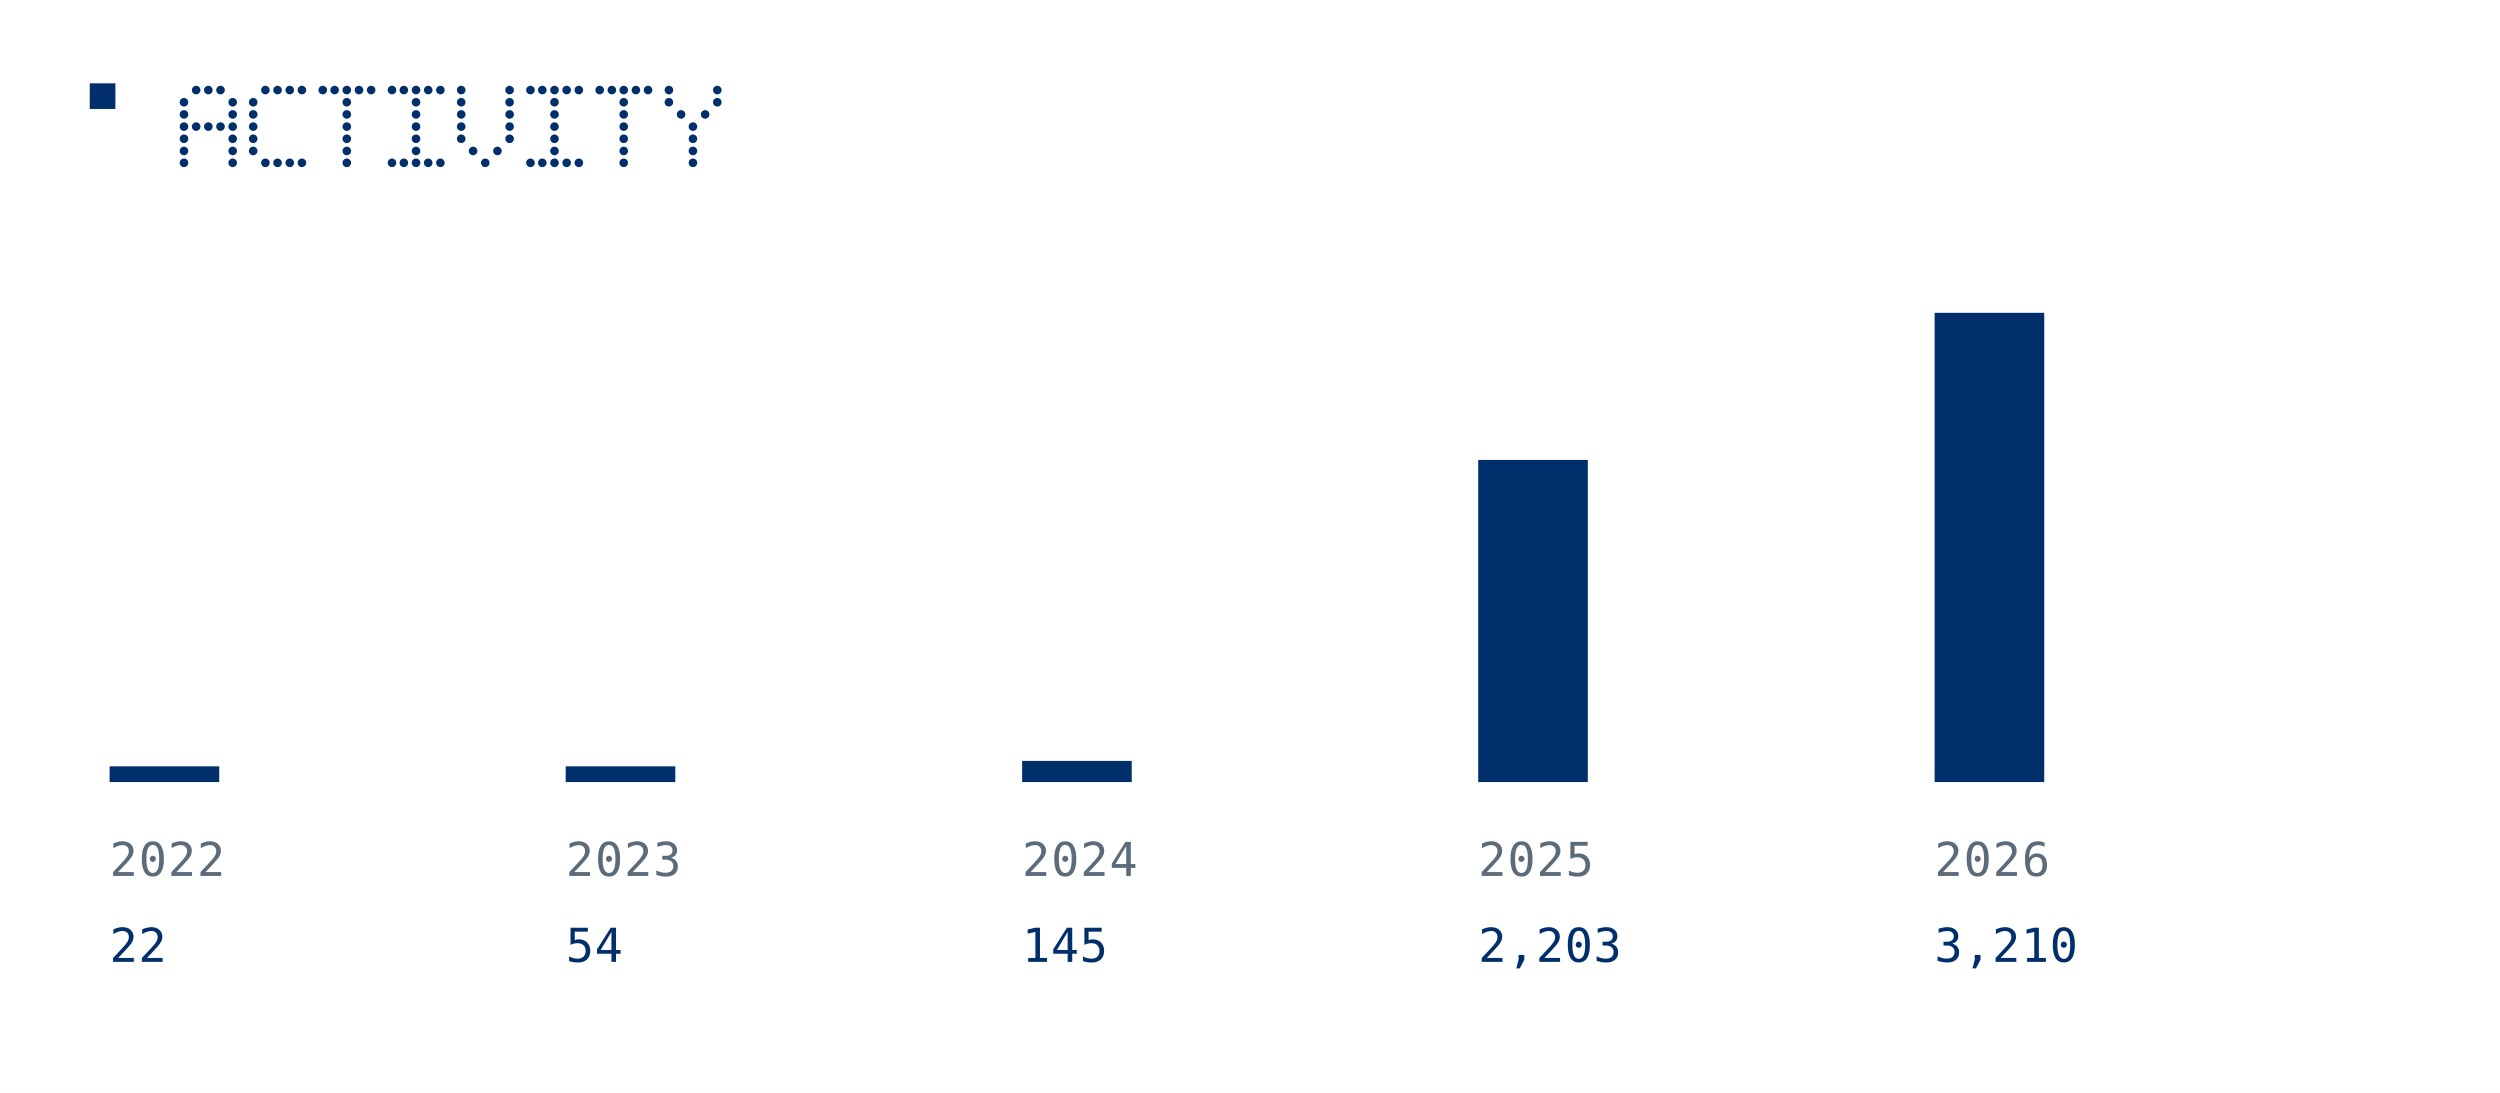
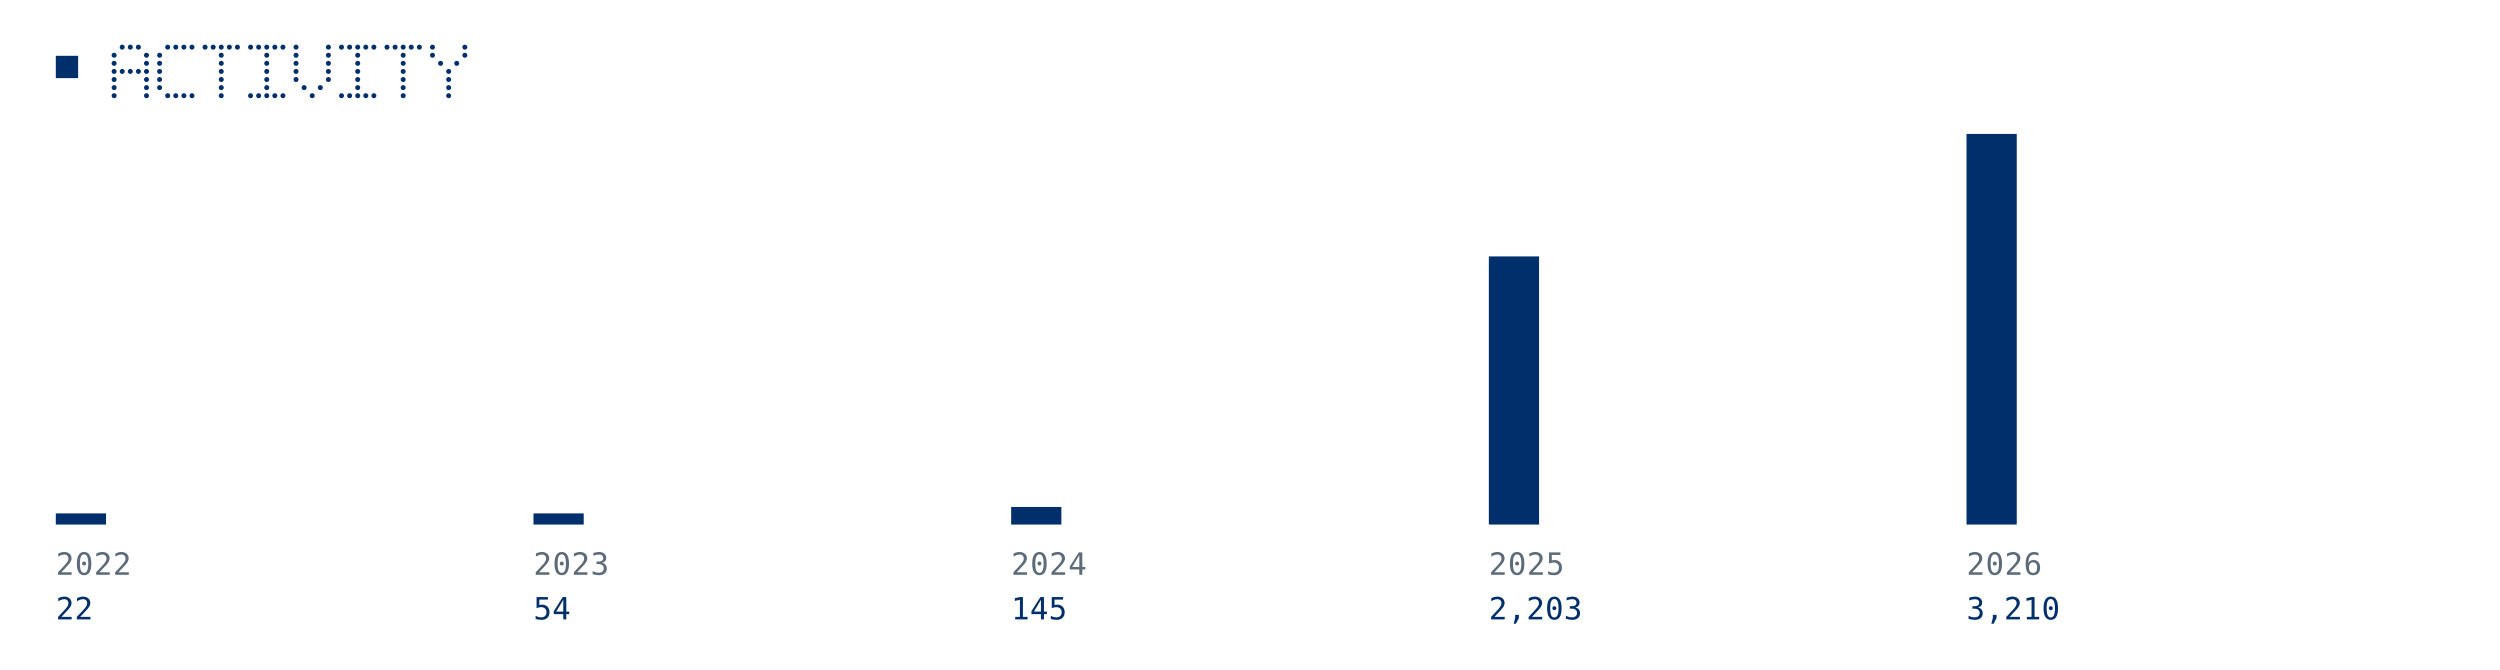
- <svg xmlns="http://www.w3.org/2000/svg" width="780" height="341" viewBox="0 0 780 341" role="img">
-   <rect width="780" height="341" fill="#FFFFFF" />
-   <rect x="28" y="26" width="8" height="8" fill="#002F6C" />
-   <circle cx="61.2" cy="28.1" r="1.34" fill="#002F6C" />
-   <circle cx="65.0" cy="28.1" r="1.34" fill="#002F6C" />
-   <circle cx="68.8" cy="28.1" r="1.34" fill="#002F6C" />
-   <circle cx="57.4" cy="31.9" r="1.34" fill="#002F6C" />
-   <circle cx="72.6" cy="31.9" r="1.34" fill="#002F6C" />
-   <circle cx="57.4" cy="35.7" r="1.34" fill="#002F6C" />
-   <circle cx="72.6" cy="35.7" r="1.34" fill="#002F6C" />
-   <circle cx="57.4" cy="39.5" r="1.34" fill="#002F6C" />
-   <circle cx="61.2" cy="39.5" r="1.34" fill="#002F6C" />
-   <circle cx="65.0" cy="39.5" r="1.34" fill="#002F6C" />
-   <circle cx="68.8" cy="39.5" r="1.34" fill="#002F6C" />
-   <circle cx="72.6" cy="39.5" r="1.34" fill="#002F6C" />
-   <circle cx="57.4" cy="43.3" r="1.34" fill="#002F6C" />
-   <circle cx="72.6" cy="43.3" r="1.34" fill="#002F6C" />
-   <circle cx="57.4" cy="47.1" r="1.34" fill="#002F6C" />
-   <circle cx="72.6" cy="47.1" r="1.34" fill="#002F6C" />
-   <circle cx="57.4" cy="50.8" r="1.34" fill="#002F6C" />
-   <circle cx="72.6" cy="50.8" r="1.34" fill="#002F6C" />
-   <circle cx="82.8" cy="28.1" r="1.34" fill="#002F6C" />
-   <circle cx="86.6" cy="28.1" r="1.34" fill="#002F6C" />
-   <circle cx="90.4" cy="28.1" r="1.34" fill="#002F6C" />
-   <circle cx="94.2" cy="28.1" r="1.34" fill="#002F6C" />
-   <circle cx="79.0" cy="31.9" r="1.34" fill="#002F6C" />
-   <circle cx="79.0" cy="35.7" r="1.34" fill="#002F6C" />
-   <circle cx="79.0" cy="39.5" r="1.34" fill="#002F6C" />
-   <circle cx="79.0" cy="43.3" r="1.34" fill="#002F6C" />
-   <circle cx="79.0" cy="47.1" r="1.34" fill="#002F6C" />
-   <circle cx="82.8" cy="50.8" r="1.34" fill="#002F6C" />
-   <circle cx="86.6" cy="50.8" r="1.34" fill="#002F6C" />
-   <circle cx="90.4" cy="50.8" r="1.34" fill="#002F6C" />
-   <circle cx="94.2" cy="50.8" r="1.34" fill="#002F6C" />
-   <circle cx="100.7" cy="28.1" r="1.34" fill="#002F6C" />
-   <circle cx="104.4" cy="28.1" r="1.34" fill="#002F6C" />
-   <circle cx="108.2" cy="28.1" r="1.34" fill="#002F6C" />
-   <circle cx="112.0" cy="28.1" r="1.34" fill="#002F6C" />
-   <circle cx="115.8" cy="28.1" r="1.34" fill="#002F6C" />
-   <circle cx="108.2" cy="31.9" r="1.34" fill="#002F6C" />
-   <circle cx="108.2" cy="35.7" r="1.34" fill="#002F6C" />
-   <circle cx="108.2" cy="39.5" r="1.34" fill="#002F6C" />
-   <circle cx="108.2" cy="43.3" r="1.34" fill="#002F6C" />
-   <circle cx="108.2" cy="47.1" r="1.34" fill="#002F6C" />
-   <circle cx="108.2" cy="50.8" r="1.34" fill="#002F6C" />
-   <circle cx="122.3" cy="28.1" r="1.34" fill="#002F6C" />
-   <circle cx="126.0" cy="28.1" r="1.34" fill="#002F6C" />
-   <circle cx="129.8" cy="28.1" r="1.34" fill="#002F6C" />
-   <circle cx="133.6" cy="28.1" r="1.34" fill="#002F6C" />
-   <circle cx="137.4" cy="28.1" r="1.34" fill="#002F6C" />
-   <circle cx="129.8" cy="31.9" r="1.34" fill="#002F6C" />
-   <circle cx="129.8" cy="35.7" r="1.34" fill="#002F6C" />
-   <circle cx="129.8" cy="39.5" r="1.34" fill="#002F6C" />
-   <circle cx="129.8" cy="43.3" r="1.34" fill="#002F6C" />
-   <circle cx="129.8" cy="47.1" r="1.34" fill="#002F6C" />
-   <circle cx="122.3" cy="50.8" r="1.34" fill="#002F6C" />
-   <circle cx="126.0" cy="50.8" r="1.34" fill="#002F6C" />
-   <circle cx="129.8" cy="50.8" r="1.34" fill="#002F6C" />
-   <circle cx="133.6" cy="50.8" r="1.34" fill="#002F6C" />
-   <circle cx="137.4" cy="50.8" r="1.34" fill="#002F6C" />
-   <circle cx="143.9" cy="28.1" r="1.34" fill="#002F6C" />
-   <circle cx="159.0" cy="28.1" r="1.34" fill="#002F6C" />
-   <circle cx="143.9" cy="31.9" r="1.34" fill="#002F6C" />
-   <circle cx="159.0" cy="31.9" r="1.34" fill="#002F6C" />
-   <circle cx="143.9" cy="35.7" r="1.34" fill="#002F6C" />
-   <circle cx="159.0" cy="35.7" r="1.34" fill="#002F6C" />
-   <circle cx="143.9" cy="39.5" r="1.34" fill="#002F6C" />
-   <circle cx="159.0" cy="39.5" r="1.34" fill="#002F6C" />
-   <circle cx="143.9" cy="43.3" r="1.34" fill="#002F6C" />
-   <circle cx="159.0" cy="43.3" r="1.34" fill="#002F6C" />
-   <circle cx="147.6" cy="47.1" r="1.34" fill="#002F6C" />
-   <circle cx="155.2" cy="47.1" r="1.34" fill="#002F6C" />
-   <circle cx="151.4" cy="50.8" r="1.34" fill="#002F6C" />
-   <circle cx="165.5" cy="28.1" r="1.34" fill="#002F6C" />
-   <circle cx="169.2" cy="28.1" r="1.34" fill="#002F6C" />
-   <circle cx="173.0" cy="28.1" r="1.34" fill="#002F6C" />
-   <circle cx="176.8" cy="28.1" r="1.34" fill="#002F6C" />
-   <circle cx="180.6" cy="28.1" r="1.34" fill="#002F6C" />
-   <circle cx="173.0" cy="31.9" r="1.34" fill="#002F6C" />
-   <circle cx="173.0" cy="35.7" r="1.34" fill="#002F6C" />
-   <circle cx="173.0" cy="39.5" r="1.34" fill="#002F6C" />
-   <circle cx="173.0" cy="43.3" r="1.34" fill="#002F6C" />
-   <circle cx="173.0" cy="47.1" r="1.34" fill="#002F6C" />
-   <circle cx="165.5" cy="50.8" r="1.34" fill="#002F6C" />
-   <circle cx="169.2" cy="50.8" r="1.34" fill="#002F6C" />
-   <circle cx="173.0" cy="50.8" r="1.34" fill="#002F6C" />
-   <circle cx="176.8" cy="50.8" r="1.34" fill="#002F6C" />
-   <circle cx="180.6" cy="50.8" r="1.34" fill="#002F6C" />
-   <circle cx="187.1" cy="28.1" r="1.34" fill="#002F6C" />
-   <circle cx="190.9" cy="28.1" r="1.34" fill="#002F6C" />
-   <circle cx="194.6" cy="28.1" r="1.34" fill="#002F6C" />
-   <circle cx="198.4" cy="28.1" r="1.34" fill="#002F6C" />
-   <circle cx="202.2" cy="28.1" r="1.34" fill="#002F6C" />
-   <circle cx="194.6" cy="31.9" r="1.34" fill="#002F6C" />
-   <circle cx="194.6" cy="35.7" r="1.34" fill="#002F6C" />
-   <circle cx="194.6" cy="39.5" r="1.34" fill="#002F6C" />
-   <circle cx="194.6" cy="43.3" r="1.34" fill="#002F6C" />
-   <circle cx="194.6" cy="47.1" r="1.34" fill="#002F6C" />
-   <circle cx="194.6" cy="50.8" r="1.34" fill="#002F6C" />
-   <circle cx="208.7" cy="28.1" r="1.34" fill="#002F6C" />
-   <circle cx="223.8" cy="28.1" r="1.34" fill="#002F6C" />
-   <circle cx="208.7" cy="31.9" r="1.34" fill="#002F6C" />
-   <circle cx="223.8" cy="31.9" r="1.34" fill="#002F6C" />
-   <circle cx="212.5" cy="35.7" r="1.34" fill="#002F6C" />
-   <circle cx="220.0" cy="35.7" r="1.34" fill="#002F6C" />
-   <circle cx="216.2" cy="39.5" r="1.34" fill="#002F6C" />
-   <circle cx="216.2" cy="43.3" r="1.34" fill="#002F6C" />
-   <circle cx="216.2" cy="47.1" r="1.34" fill="#002F6C" />
-   <circle cx="216.2" cy="50.8" r="1.34" fill="#002F6C" />
-   <rect x="34.2" y="239.1" width="34.2" height="4.9" fill="#002F6C" />
-   <text x="34.2" y="273.3" fill="#5C6B7A" font-family="ui-monospace, Geist Mono, monospace" font-size="14.6" letter-spacing="0.3" dominant-baseline="auto">2022</text>
-   <text x="34.2" y="300.1" fill="#002F6C" font-family="ui-monospace, Geist Mono, monospace" font-size="14.6" letter-spacing="0.2" dominant-baseline="auto">22</text>
-   <rect x="176.5" y="239.1" width="34.2" height="4.9" fill="#002F6C" />
-   <text x="176.54" y="273.3" fill="#5C6B7A" font-family="ui-monospace, Geist Mono, monospace" font-size="14.6" letter-spacing="0.3" dominant-baseline="auto">2023</text>
-   <text x="176.54" y="300.1" fill="#002F6C" font-family="ui-monospace, Geist Mono, monospace" font-size="14.6" letter-spacing="0.2" dominant-baseline="auto">54</text>
-   <rect x="318.9" y="237.4" width="34.2" height="6.6" fill="#002F6C" />
-   <text x="318.88" y="273.3" fill="#5C6B7A" font-family="ui-monospace, Geist Mono, monospace" font-size="14.6" letter-spacing="0.3" dominant-baseline="auto">2024</text>
-   <text x="318.88" y="300.1" fill="#002F6C" font-family="ui-monospace, Geist Mono, monospace" font-size="14.6" letter-spacing="0.2" dominant-baseline="auto">145</text>
-   <rect x="461.2" y="143.5" width="34.2" height="100.5" fill="#002F6C" />
-   <text x="461.22" y="273.3" fill="#5C6B7A" font-family="ui-monospace, Geist Mono, monospace" font-size="14.6" letter-spacing="0.3" dominant-baseline="auto">2025</text>
-   <text x="461.22" y="300.1" fill="#002F6C" font-family="ui-monospace, Geist Mono, monospace" font-size="14.6" letter-spacing="0.2" dominant-baseline="auto">2,203</text>
-   <rect x="603.6" y="97.6" width="34.2" height="146.4" fill="#002F6C" />
-   <text x="603.56" y="273.3" fill="#5C6B7A" font-family="ui-monospace, Geist Mono, monospace" font-size="14.6" letter-spacing="0.3" dominant-baseline="auto">2026</text>
-   <text x="603.56" y="300.1" fill="#002F6C" font-family="ui-monospace, Geist Mono, monospace" font-size="14.6" letter-spacing="0.2" dominant-baseline="auto">3,210</text>
+ <svg xmlns="http://www.w3.org/2000/svg" width="896" height="240" viewBox="0 0 896 240" role="img">
+   <rect width="896" height="240" fill="#FFFFFF" />
+   <rect x="20" y="20" width="8" height="8" fill="#002F6C" />
+   <circle cx="43.8" cy="16.9" r="0.90" fill="#002F6C" />
+   <circle cx="46.7" cy="16.9" r="0.90" fill="#002F6C" />
+   <circle cx="49.6" cy="16.9" r="0.90" fill="#002F6C" />
+   <circle cx="40.9" cy="19.8" r="0.90" fill="#002F6C" />
+   <circle cx="52.5" cy="19.8" r="0.90" fill="#002F6C" />
+   <circle cx="40.9" cy="22.7" r="0.90" fill="#002F6C" />
+   <circle cx="52.5" cy="22.7" r="0.90" fill="#002F6C" />
+   <circle cx="40.9" cy="25.6" r="0.90" fill="#002F6C" />
+   <circle cx="43.8" cy="25.6" r="0.90" fill="#002F6C" />
+   <circle cx="46.7" cy="25.6" r="0.90" fill="#002F6C" />
+   <circle cx="49.6" cy="25.6" r="0.90" fill="#002F6C" />
+   <circle cx="52.5" cy="25.6" r="0.90" fill="#002F6C" />
+   <circle cx="40.9" cy="28.5" r="0.90" fill="#002F6C" />
+   <circle cx="52.5" cy="28.5" r="0.90" fill="#002F6C" />
+   <circle cx="40.9" cy="31.4" r="0.90" fill="#002F6C" />
+   <circle cx="52.5" cy="31.4" r="0.90" fill="#002F6C" />
+   <circle cx="40.9" cy="34.3" r="0.90" fill="#002F6C" />
+   <circle cx="52.5" cy="34.3" r="0.90" fill="#002F6C" />
+   <circle cx="60.1" cy="16.9" r="0.90" fill="#002F6C" />
+   <circle cx="63.0" cy="16.9" r="0.90" fill="#002F6C" />
+   <circle cx="65.9" cy="16.9" r="0.90" fill="#002F6C" />
+   <circle cx="68.8" cy="16.9" r="0.90" fill="#002F6C" />
+   <circle cx="57.2" cy="19.8" r="0.90" fill="#002F6C" />
+   <circle cx="57.2" cy="22.7" r="0.90" fill="#002F6C" />
+   <circle cx="57.2" cy="25.6" r="0.90" fill="#002F6C" />
+   <circle cx="57.2" cy="28.5" r="0.90" fill="#002F6C" />
+   <circle cx="57.2" cy="31.4" r="0.90" fill="#002F6C" />
+   <circle cx="60.1" cy="34.3" r="0.90" fill="#002F6C" />
+   <circle cx="63.0" cy="34.3" r="0.90" fill="#002F6C" />
+   <circle cx="65.9" cy="34.3" r="0.90" fill="#002F6C" />
+   <circle cx="68.8" cy="34.3" r="0.90" fill="#002F6C" />
+   <circle cx="73.5" cy="16.9" r="0.90" fill="#002F6C" />
+   <circle cx="76.4" cy="16.9" r="0.90" fill="#002F6C" />
+   <circle cx="79.3" cy="16.9" r="0.90" fill="#002F6C" />
+   <circle cx="82.2" cy="16.9" r="0.90" fill="#002F6C" />
+   <circle cx="85.1" cy="16.9" r="0.90" fill="#002F6C" />
+   <circle cx="79.3" cy="19.8" r="0.90" fill="#002F6C" />
+   <circle cx="79.3" cy="22.7" r="0.90" fill="#002F6C" />
+   <circle cx="79.3" cy="25.6" r="0.90" fill="#002F6C" />
+   <circle cx="79.3" cy="28.5" r="0.90" fill="#002F6C" />
+   <circle cx="79.3" cy="31.4" r="0.90" fill="#002F6C" />
+   <circle cx="79.3" cy="34.3" r="0.90" fill="#002F6C" />
+   <circle cx="89.8" cy="16.9" r="0.90" fill="#002F6C" />
+   <circle cx="92.7" cy="16.9" r="0.90" fill="#002F6C" />
+   <circle cx="95.6" cy="16.9" r="0.90" fill="#002F6C" />
+   <circle cx="98.5" cy="16.9" r="0.90" fill="#002F6C" />
+   <circle cx="101.4" cy="16.9" r="0.90" fill="#002F6C" />
+   <circle cx="95.6" cy="19.8" r="0.90" fill="#002F6C" />
+   <circle cx="95.6" cy="22.7" r="0.90" fill="#002F6C" />
+   <circle cx="95.6" cy="25.6" r="0.90" fill="#002F6C" />
+   <circle cx="95.6" cy="28.5" r="0.90" fill="#002F6C" />
+   <circle cx="95.6" cy="31.4" r="0.90" fill="#002F6C" />
+   <circle cx="89.8" cy="34.3" r="0.90" fill="#002F6C" />
+   <circle cx="92.7" cy="34.3" r="0.90" fill="#002F6C" />
+   <circle cx="95.6" cy="34.3" r="0.90" fill="#002F6C" />
+   <circle cx="98.5" cy="34.3" r="0.90" fill="#002F6C" />
+   <circle cx="101.4" cy="34.3" r="0.90" fill="#002F6C" />
+   <circle cx="106.1" cy="16.9" r="0.90" fill="#002F6C" />
+   <circle cx="117.7" cy="16.9" r="0.90" fill="#002F6C" />
+   <circle cx="106.1" cy="19.8" r="0.90" fill="#002F6C" />
+   <circle cx="117.7" cy="19.8" r="0.90" fill="#002F6C" />
+   <circle cx="106.1" cy="22.7" r="0.90" fill="#002F6C" />
+   <circle cx="117.7" cy="22.7" r="0.90" fill="#002F6C" />
+   <circle cx="106.1" cy="25.6" r="0.90" fill="#002F6C" />
+   <circle cx="117.7" cy="25.6" r="0.90" fill="#002F6C" />
+   <circle cx="106.1" cy="28.5" r="0.90" fill="#002F6C" />
+   <circle cx="117.7" cy="28.5" r="0.90" fill="#002F6C" />
+   <circle cx="109.0" cy="31.4" r="0.90" fill="#002F6C" />
+   <circle cx="114.8" cy="31.4" r="0.90" fill="#002F6C" />
+   <circle cx="111.9" cy="34.3" r="0.90" fill="#002F6C" />
+   <circle cx="122.4" cy="16.9" r="0.90" fill="#002F6C" />
+   <circle cx="125.3" cy="16.9" r="0.90" fill="#002F6C" />
+   <circle cx="128.2" cy="16.9" r="0.90" fill="#002F6C" />
+   <circle cx="131.1" cy="16.9" r="0.90" fill="#002F6C" />
+   <circle cx="134.0" cy="16.9" r="0.90" fill="#002F6C" />
+   <circle cx="128.2" cy="19.8" r="0.90" fill="#002F6C" />
+   <circle cx="128.2" cy="22.7" r="0.90" fill="#002F6C" />
+   <circle cx="128.2" cy="25.6" r="0.90" fill="#002F6C" />
+   <circle cx="128.2" cy="28.5" r="0.90" fill="#002F6C" />
+   <circle cx="128.2" cy="31.4" r="0.90" fill="#002F6C" />
+   <circle cx="122.4" cy="34.3" r="0.90" fill="#002F6C" />
+   <circle cx="125.3" cy="34.3" r="0.90" fill="#002F6C" />
+   <circle cx="128.2" cy="34.3" r="0.90" fill="#002F6C" />
+   <circle cx="131.1" cy="34.3" r="0.90" fill="#002F6C" />
+   <circle cx="134.0" cy="34.3" r="0.90" fill="#002F6C" />
+   <circle cx="138.7" cy="16.9" r="0.90" fill="#002F6C" />
+   <circle cx="141.6" cy="16.9" r="0.90" fill="#002F6C" />
+   <circle cx="144.5" cy="16.9" r="0.90" fill="#002F6C" />
+   <circle cx="147.4" cy="16.9" r="0.90" fill="#002F6C" />
+   <circle cx="150.3" cy="16.9" r="0.90" fill="#002F6C" />
+   <circle cx="144.5" cy="19.8" r="0.90" fill="#002F6C" />
+   <circle cx="144.5" cy="22.7" r="0.90" fill="#002F6C" />
+   <circle cx="144.5" cy="25.6" r="0.90" fill="#002F6C" />
+   <circle cx="144.5" cy="28.5" r="0.90" fill="#002F6C" />
+   <circle cx="144.5" cy="31.4" r="0.90" fill="#002F6C" />
+   <circle cx="144.5" cy="34.3" r="0.90" fill="#002F6C" />
+   <circle cx="155.0" cy="16.9" r="0.90" fill="#002F6C" />
+   <circle cx="166.6" cy="16.9" r="0.90" fill="#002F6C" />
+   <circle cx="155.0" cy="19.8" r="0.90" fill="#002F6C" />
+   <circle cx="166.6" cy="19.8" r="0.90" fill="#002F6C" />
+   <circle cx="157.9" cy="22.7" r="0.90" fill="#002F6C" />
+   <circle cx="163.7" cy="22.7" r="0.90" fill="#002F6C" />
+   <circle cx="160.8" cy="25.6" r="0.90" fill="#002F6C" />
+   <circle cx="160.8" cy="28.5" r="0.90" fill="#002F6C" />
+   <circle cx="160.8" cy="31.4" r="0.90" fill="#002F6C" />
+   <circle cx="160.8" cy="34.3" r="0.90" fill="#002F6C" />
+   <rect x="20.0" y="184.0" width="18" height="4.0" fill="#002F6C" />
+   <text x="20.0" y="206" fill="#5C6B7A" font-family="ui-monospace, Geist Mono, monospace" font-size="11" letter-spacing="0.2" dominant-baseline="auto">2022</text>
+   <text x="20.0" y="222" fill="#002F6C" font-family="ui-monospace, Geist Mono, monospace" font-size="11" letter-spacing="0.1" dominant-baseline="auto">22</text>
+   <rect x="191.2" y="184.0" width="18" height="4.0" fill="#002F6C" />
+   <text x="191.2" y="206" fill="#5C6B7A" font-family="ui-monospace, Geist Mono, monospace" font-size="11" letter-spacing="0.2" dominant-baseline="auto">2023</text>
+   <text x="191.2" y="222" fill="#002F6C" font-family="ui-monospace, Geist Mono, monospace" font-size="11" letter-spacing="0.1" dominant-baseline="auto">54</text>
+   <rect x="362.4" y="181.7" width="18" height="6.3" fill="#002F6C" />
+   <text x="362.4" y="206" fill="#5C6B7A" font-family="ui-monospace, Geist Mono, monospace" font-size="11" letter-spacing="0.2" dominant-baseline="auto">2024</text>
+   <text x="362.4" y="222" fill="#002F6C" font-family="ui-monospace, Geist Mono, monospace" font-size="11" letter-spacing="0.1" dominant-baseline="auto">145</text>
+   <rect x="533.6" y="91.9" width="18" height="96.1" fill="#002F6C" />
+   <text x="533.6" y="206" fill="#5C6B7A" font-family="ui-monospace, Geist Mono, monospace" font-size="11" letter-spacing="0.2" dominant-baseline="auto">2025</text>
+   <text x="533.6" y="222" fill="#002F6C" font-family="ui-monospace, Geist Mono, monospace" font-size="11" letter-spacing="0.1" dominant-baseline="auto">2,203</text>
+   <rect x="704.8" y="48.0" width="18" height="140.0" fill="#002F6C" />
+   <text x="704.8" y="206" fill="#5C6B7A" font-family="ui-monospace, Geist Mono, monospace" font-size="11" letter-spacing="0.2" dominant-baseline="auto">2026</text>
+   <text x="704.8" y="222" fill="#002F6C" font-family="ui-monospace, Geist Mono, monospace" font-size="11" letter-spacing="0.1" dominant-baseline="auto">3,210</text>
</svg>
